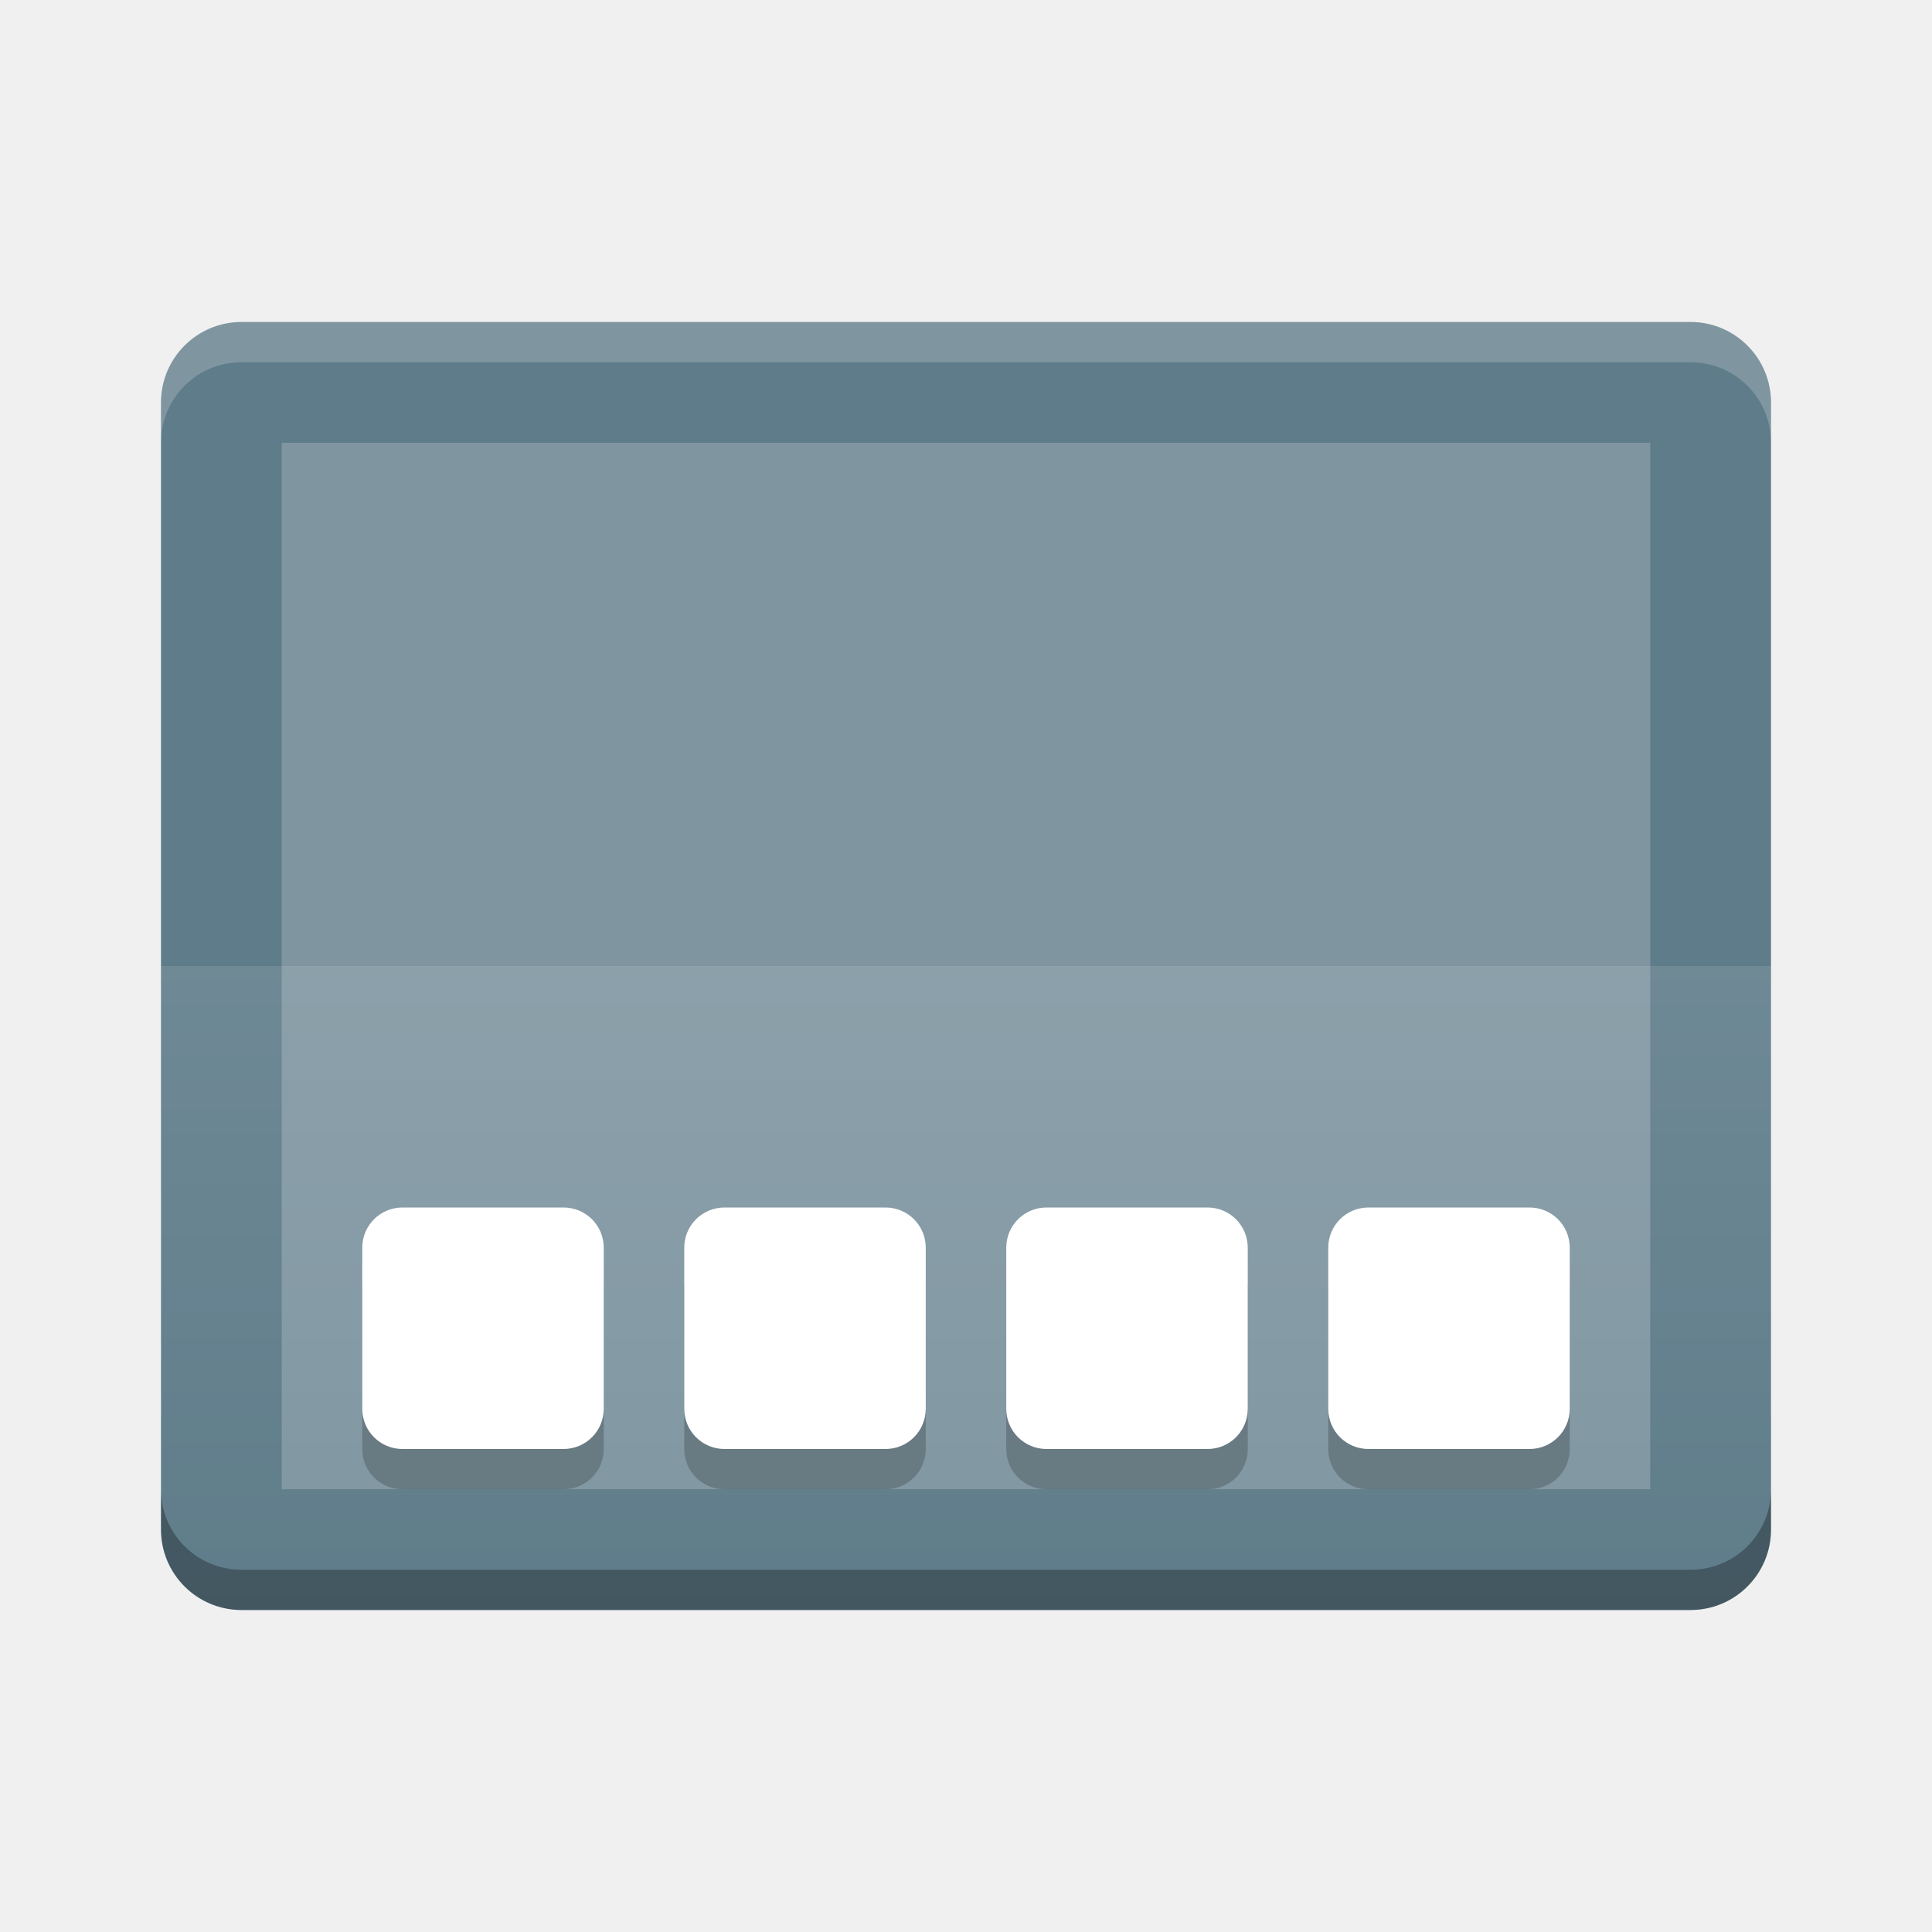
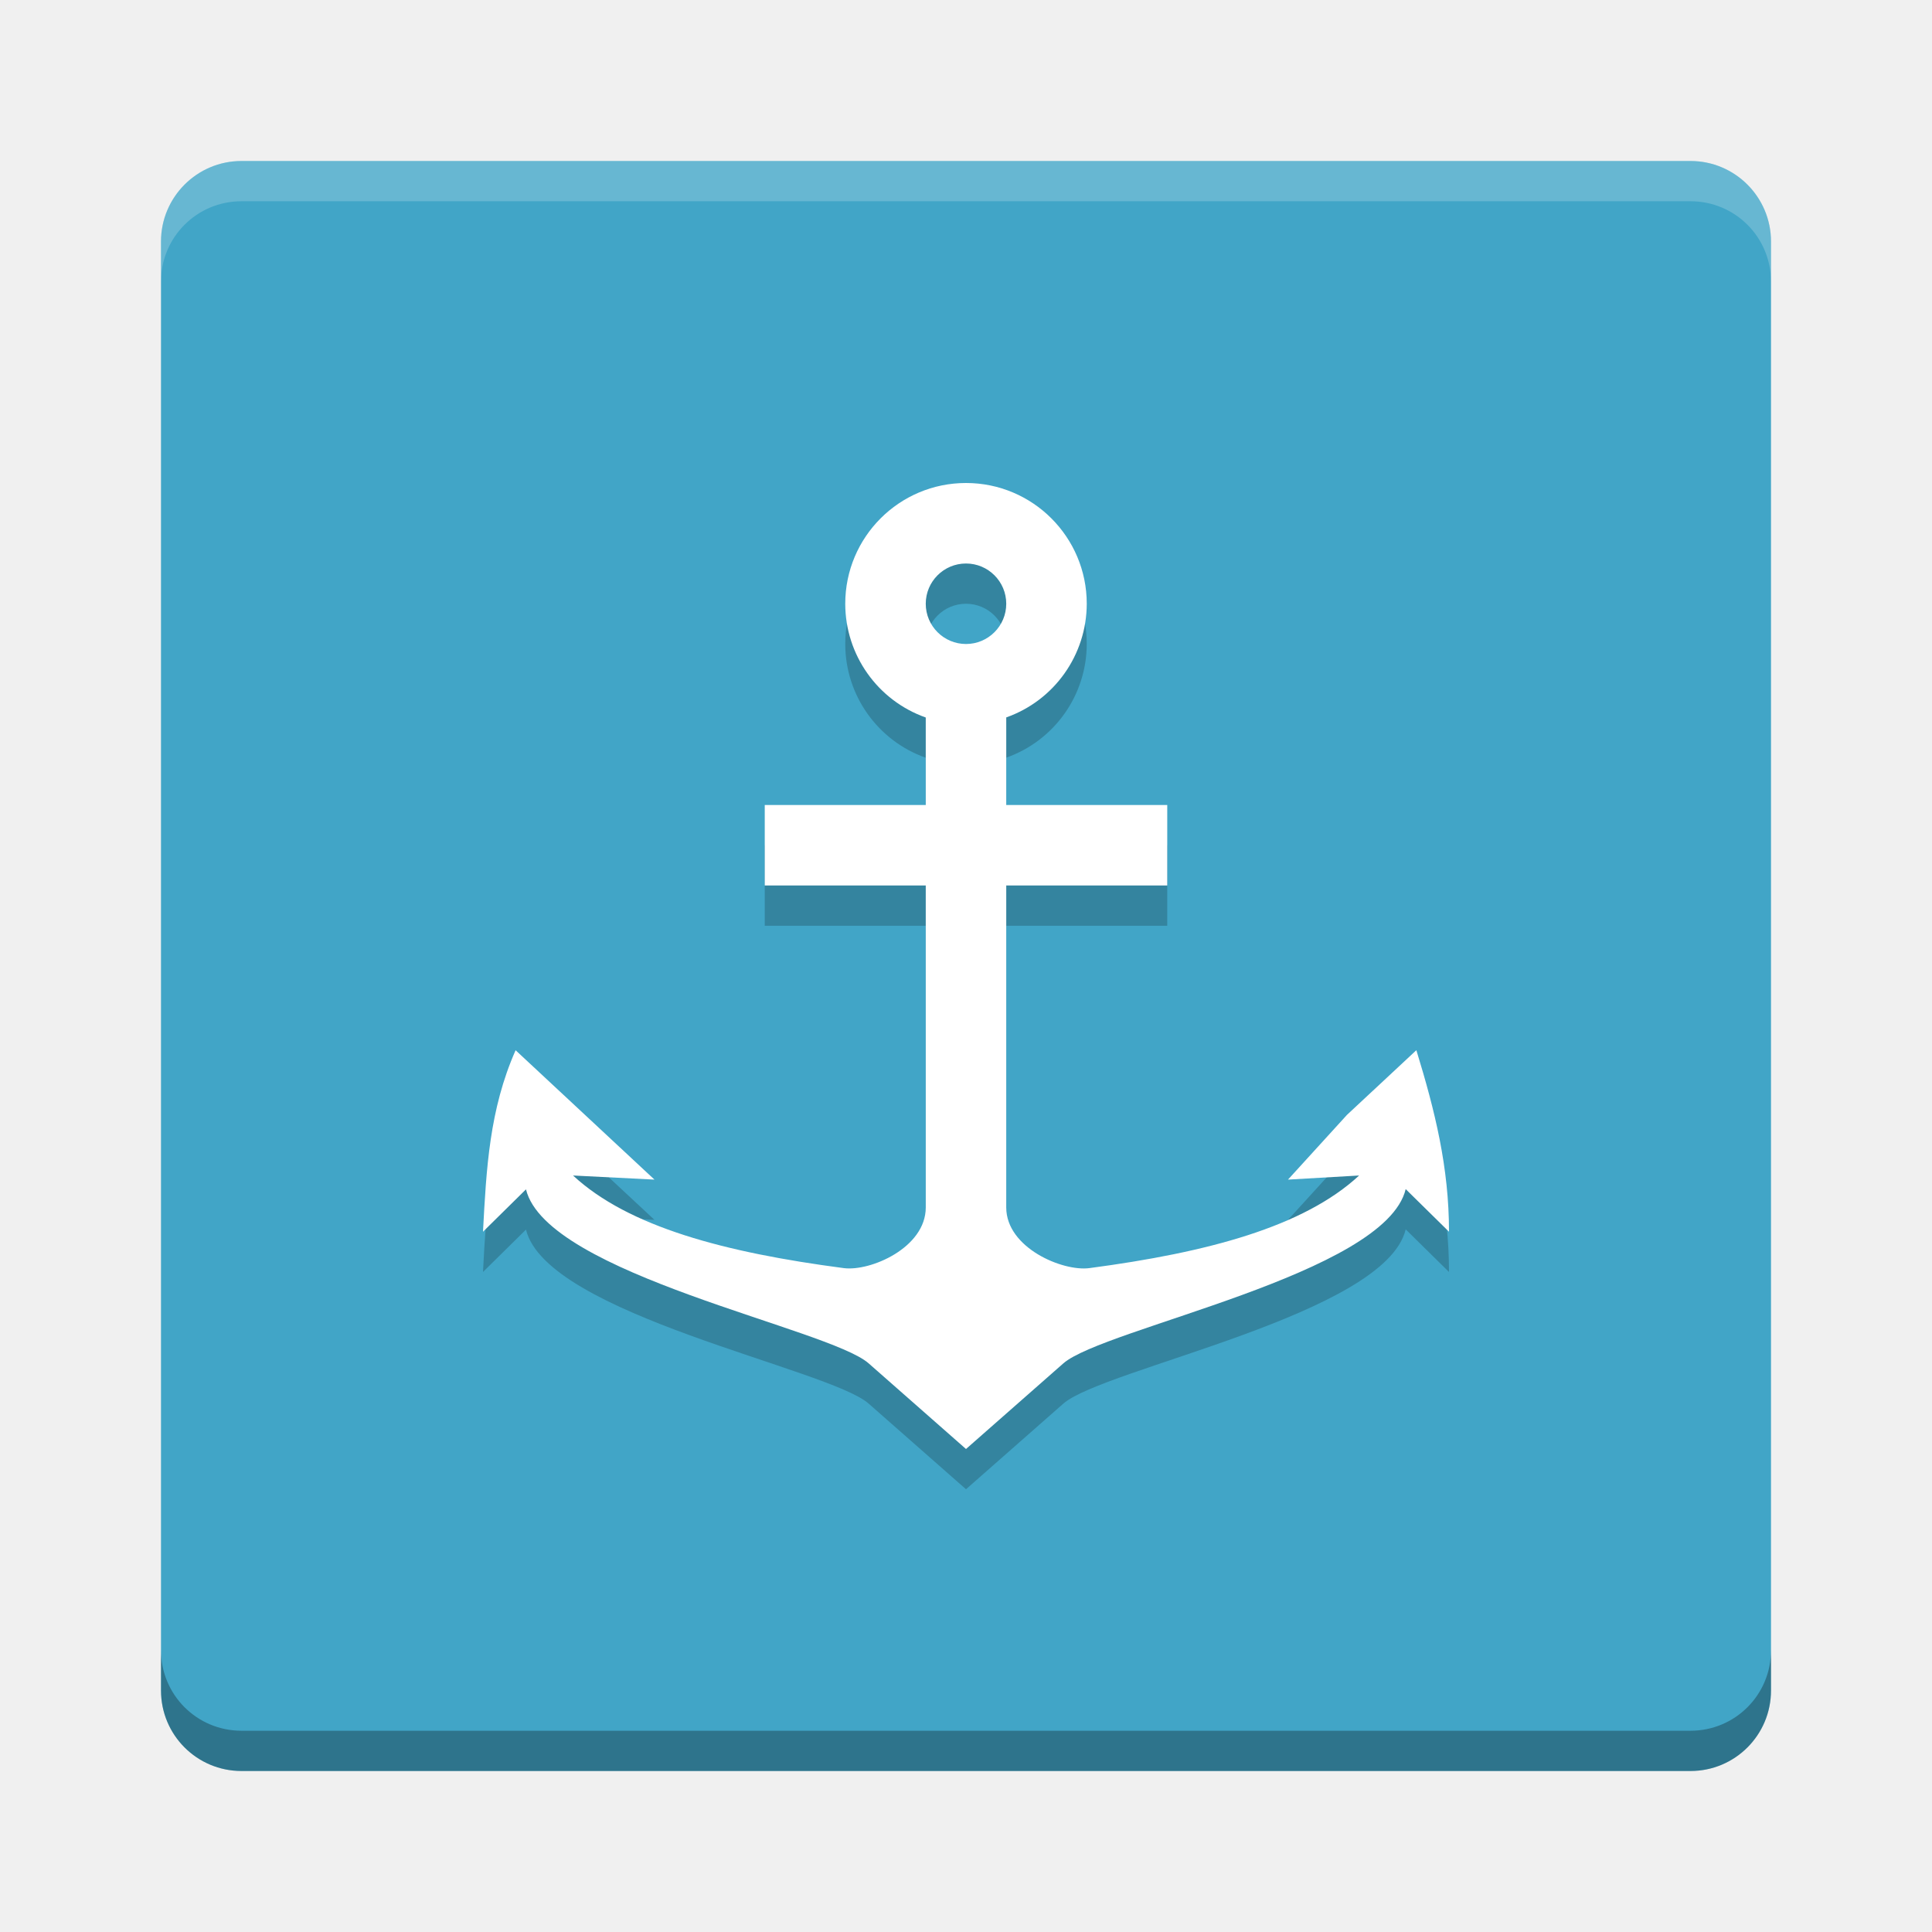
<svg xmlns="http://www.w3.org/2000/svg" id="svg2817" height="48" width="48" version="1.0">
-   <defs id="defs2819">
-     <linearGradient id="linearGradient3912" y2="203" gradientUnits="userSpaceOnUse" x2="127" gradientTransform="matrix(0 -1 1 0 -164 167)" y1="203" x1="143">
-       <stop id="stop4271" stop-color="#fff" offset="0" />
-       <stop id="stop4273" stop-color="#fff" stop-opacity="0" offset="1" />
-     </linearGradient>
-   </defs>
+   <defs id="defs220" />
  <text id="text4087-2-6-5" opacity=".8" font-size="12.666px" xml:space="preserve" y="10.813" x="877.226" font-family="'Bitstream Vera Sans'" fill="#000000">
    <tspan id="tspan4089-7-2-9" y="10.813" x="877.226" />
  </text>
  <text id="text4087-2-6-5-5" opacity=".8" font-size="12.666px" xml:space="preserve" y="-29.929" x="901.187" font-family="'Bitstream Vera Sans'" fill="#000000">
    <tspan id="tspan4089-7-2-9-6" y="-29.929" x="901.187" />
  </text>
  <text id="text4087-2-6-5-2" opacity=".8" font-size="12.666px" xml:space="preserve" y="-60.007" x="-569.371" font-family="'Bitstream Vera Sans'" fill="#000000">
    <tspan id="tspan4089-7-2-9-2" y="-60.007" x="-569.371" />
  </text>
  <text id="text4087-2-6-5-59" opacity=".8" font-size="12.666px" xml:space="preserve" y="685.546" x="-2393.057" font-family="'Bitstream Vera Sans'" fill="#000000">
    <tspan id="tspan4089-7-2-9-4" y="685.546" x="-2393.057" />
  </text>
  <text id="text4087-2-6-5-1" opacity=".8" font-size="12.666px" xml:space="preserve" y="-445.328" x="-454.88" font-family="'Bitstream Vera Sans'" fill="#000000">
    <tspan id="tspan4089-7-2-9-7" y="-445.328" x="-454.88" />
  </text>
  <text id="text4087-2-6-5-7" opacity=".8" font-size="12.666px" xml:space="preserve" y="-858.798" x="352.722" font-family="'Bitstream Vera Sans'" fill="#000000">
    <tspan id="tspan4089-7-2-9-1" y="-858.798" x="352.722" />
  </text>
  <text id="text4087-2-6-5-5-3" opacity=".8" font-size="12.666px" xml:space="preserve" y="-899.54" x="376.683" font-family="'Bitstream Vera Sans'" fill="#000000">
    <tspan id="tspan4089-7-2-9-6-5" y="-899.54" x="376.683" />
  </text>
  <text id="text4087-2-6-5-3" opacity=".8" font-size="12.666px" xml:space="preserve" y="-906.75" x="-1114.78" font-family="'Bitstream Vera Sans'" fill="#000000">
    <tspan id="tspan4089-7-2-9-18" y="-906.75" x="-1114.78" />
  </text>
  <text id="text4087-2-6-5-4" opacity=".8" font-size="12.666px" xml:space="preserve" y="-1179.984" x="345.763" font-family="'Bitstream Vera Sans'" fill="#000000">
    <tspan id="tspan4089-7-2-9-9" y="-1179.984" x="345.763" />
  </text>
  <text id="text4087-2-6-5-7-1" opacity=".8" font-size="12.666px" xml:space="preserve" y="-553.293" x="1831.886" font-family="'Bitstream Vera Sans'" fill="#000000">
    <tspan id="tspan4089-7-2-9-1-8" y="-553.293" x="1831.886" />
  </text>
  <text id="text4087-2-6-5-5-5" opacity=".8" font-size="12.666px" xml:space="preserve" y="-594.034" x="1855.847" font-family="'Bitstream Vera Sans'" fill="#000000">
    <tspan id="tspan4089-7-2-9-6-9" y="-594.034" x="1855.847" />
  </text>
  <text id="text4087-2-6-5-75" opacity=".8" font-size="12.666px" xml:space="preserve" y="-601.244" x="364.384" font-family="'Bitstream Vera Sans'" fill="#000000">
    <tspan id="tspan4089-7-2-9-3" y="-601.244" x="364.384" />
  </text>
  <text id="text4087-2-6-5-4-8" opacity=".8" font-size="12.666px" xml:space="preserve" y="-874.478" x="1824.927" font-family="'Bitstream Vera Sans'" fill="#000000">
    <tspan id="tspan4089-7-2-9-9-8" y="-874.478" x="1824.927" />
  </text>
  <text id="text4087-2-6-5-45" opacity=".8" font-size="12.666px" xml:space="preserve" y="-649.336" x="-573.433" font-family="'Bitstream Vera Sans'" fill="#000000">
    <tspan id="tspan4089-7-2-9-75" y="-649.336" x="-573.433" />
  </text>
  <text id="text4087-2-6-5-59-7" opacity=".8" font-size="12.666px" xml:space="preserve" y="96.218" x="-2397.118" font-family="'Bitstream Vera Sans'" fill="#000000">
    <tspan id="tspan4089-7-2-9-4-0" y="96.218" x="-2397.118" />
  </text>
  <text id="text4087-2-6-5-8" opacity=".8" font-size="12.666px" xml:space="preserve" y="189.09" x="-682.363" font-family="'Bitstream Vera Sans'" fill="#000000">
    <tspan id="tspan4089-7-2-9-19" y="189.09" x="-682.363" />
  </text>
  <text id="text4087-2-6-5-7-5" opacity=".8" font-size="12.666px" xml:space="preserve" y="9.908" x="426.662" font-family="'Bitstream Vera Sans'" fill="#000000">
    <tspan id="tspan4089-7-2-9-1-2" y="9.908" x="426.662" />
  </text>
  <text id="text4087-2-6-5-5-0" opacity=".8" font-size="12.666px" xml:space="preserve" y="-30.834" x="450.622" font-family="'Bitstream Vera Sans'" fill="#000000">
    <tspan id="tspan4089-7-2-9-6-2" y="-30.834" x="450.622" />
  </text>
  <text id="text4087-2-6-5-26" opacity=".8" font-size="12.666px" xml:space="preserve" y="-38.044" x="-1040.841" font-family="'Bitstream Vera Sans'" fill="#000000">
    <tspan id="tspan4089-7-2-9-90" y="-38.044" x="-1040.841" />
  </text>
  <text id="text4087-2-6-5-4-3" opacity=".8" font-size="12.666px" xml:space="preserve" y="-311.278" x="419.702" font-family="'Bitstream Vera Sans'" fill="#000000">
    <tspan id="tspan4089-7-2-9-9-5" y="-311.278" x="419.702" />
  </text>
  <text id="text4087-2-6-5-55" opacity=".8" font-size="12.666px" xml:space="preserve" y="-40.758" x="-608.033" font-family="'Bitstream Vera Sans'" fill="#000000">
    <tspan id="tspan4089-7-2-9-32" y="-40.758" x="-608.033" />
  </text>
  <text id="text4087-2-6-5-59-9" opacity=".8" font-size="12.666px" xml:space="preserve" y="704.795" x="-2431.718" font-family="'Bitstream Vera Sans'" fill="#000000">
    <tspan id="tspan4089-7-2-9-4-1" y="704.795" x="-2431.718" />
  </text>
  <text id="text4087-2-6-5-1-8" opacity=".8" font-size="12.666px" xml:space="preserve" y="-902.289" x="-456.939" font-family="'Bitstream Vera Sans'" fill="#000000">
    <tspan id="tspan4089-7-2-9-7-8" y="-902.289" x="-456.939" />
  </text>
  <text id="text4087-2-6-5-7-8" opacity=".8" font-size="12.666px" xml:space="preserve" y="-1315.759" x="350.663" font-family="'Bitstream Vera Sans'" fill="#000000">
    <tspan id="tspan4089-7-2-9-1-9" y="-1315.759" x="350.663" />
  </text>
  <text id="text4087-2-6-5-5-52" opacity=".8" font-size="12.666px" xml:space="preserve" y="-1356.501" x="374.624" font-family="'Bitstream Vera Sans'" fill="#000000">
    <tspan id="tspan4089-7-2-9-6-4" y="-1356.501" x="374.624" />
  </text>
  <text id="text4087-2-6-5-3-4" opacity=".8" font-size="12.666px" xml:space="preserve" y="-1363.71" x="-1116.84" font-family="'Bitstream Vera Sans'" fill="#000000">
    <tspan id="tspan4089-7-2-9-18-3" y="-1363.71" x="-1116.84" />
  </text>
  <text id="text4087-2-6-5-4-7" opacity=".8" font-size="12.666px" xml:space="preserve" y="-1636.945" x="343.703" font-family="'Bitstream Vera Sans'" fill="#000000">
    <tspan id="tspan4089-7-2-9-9-54" y="-1636.945" x="343.703" />
  </text>
  <text id="text4087-2-6-5-7-1-2" opacity=".8" font-size="12.666px" xml:space="preserve" y="-1010.253" x="1829.826" font-family="'Bitstream Vera Sans'" fill="#000000">
    <tspan id="tspan4089-7-2-9-1-8-0" y="-1010.253" x="1829.826" />
  </text>
  <text id="text4087-2-6-5-5-5-6" opacity=".8" font-size="12.666px" xml:space="preserve" y="-1050.995" x="1853.787" font-family="'Bitstream Vera Sans'" fill="#000000">
    <tspan id="tspan4089-7-2-9-6-9-8" y="-1050.995" x="1853.787" />
  </text>
  <text id="text4087-2-6-5-75-4" opacity=".8" font-size="12.666px" xml:space="preserve" y="-1058.205" x="362.324" font-family="'Bitstream Vera Sans'" fill="#000000">
    <tspan id="tspan4089-7-2-9-3-9" y="-1058.205" x="362.324" />
  </text>
  <text id="text4087-2-6-5-4-8-1" opacity=".8" font-size="12.666px" xml:space="preserve" y="-1331.439" x="1822.867" font-family="'Bitstream Vera Sans'" fill="#000000">
    <tspan id="tspan4089-7-2-9-9-8-8" y="-1331.439" x="1822.867" />
  </text>
  <text id="text4087-2-6-5-45-0" opacity=".8" font-size="12.666px" xml:space="preserve" y="-1106.296" x="-575.492" font-family="'Bitstream Vera Sans'" fill="#000000">
    <tspan id="tspan4089-7-2-9-75-2" y="-1106.296" x="-575.492" />
  </text>
  <text id="text4087-2-6-5-59-5" opacity=".8" font-size="12.666px" xml:space="preserve" y="-360.743" x="-2399.178" font-family="'Bitstream Vera Sans'" fill="#000000">
    <tspan id="tspan4089-7-2-9-4-00" y="-360.743" x="-2399.178" />
  </text>
  <text id="text4087-2-6-5-264" opacity=".8" font-size="12.666px" xml:space="preserve" y="-267.87" x="-684.422" font-family="'Bitstream Vera Sans'" fill="#000000">
    <tspan id="tspan4089-7-2-9-8" y="-267.87" x="-684.422" />
  </text>
  <text id="text4087-2-6-5-42" opacity=".8" font-size="12.666px" xml:space="preserve" y="-26.956" x="155.592" font-family="'Bitstream Vera Sans'" fill="#000000">
    <tspan id="tspan4089-7-2-9-93" y="-26.956" x="155.592" />
  </text>
  <text id="text4087-2-6-5-5-05" opacity=".8" font-size="12.666px" xml:space="preserve" y="-67.698" x="179.553" font-family="'Bitstream Vera Sans'" fill="#000000">
    <tspan id="tspan4089-7-2-9-6-49" y="-67.698" x="179.553" />
  </text>
  <text id="text4087-2-6-5-1-4" opacity=".8" font-size="12.666px" xml:space="preserve" y="-261.727" x="-1090.263" font-family="'Bitstream Vera Sans'" fill="#000000">
    <tspan id="tspan4089-7-2-9-7-7" y="-261.727" x="-1090.263" />
  </text>
  <text id="text4087-2-6-5-7-56" opacity=".8" font-size="12.666px" xml:space="preserve" y="-675.197" x="-282.661" font-family="'Bitstream Vera Sans'" fill="#000000">
    <tspan id="tspan4089-7-2-9-1-1" y="-675.197" x="-282.661" />
  </text>
  <text id="text4087-2-6-5-5-8" opacity=".8" font-size="12.666px" xml:space="preserve" y="-715.938" x="-258.7" font-family="'Bitstream Vera Sans'" fill="#000000">
    <tspan id="tspan4089-7-2-9-6-7" y="-715.938" x="-258.7" />
  </text>
  <text id="text4087-2-6-5-3-42" opacity=".8" font-size="12.666px" xml:space="preserve" y="-723.148" x="-1750.164" font-family="'Bitstream Vera Sans'" fill="#000000">
    <tspan id="tspan4089-7-2-9-18-39" y="-723.148" x="-1750.164" />
  </text>
  <text id="text4087-2-6-5-4-4" opacity=".8" font-size="12.666px" xml:space="preserve" y="-996.383" x="-289.621" font-family="'Bitstream Vera Sans'" fill="#000000">
    <tspan id="tspan4089-7-2-9-9-3" y="-996.383" x="-289.621" />
  </text>
  <text id="text4087-2-6-5-7-1-0" opacity=".8" font-size="12.666px" xml:space="preserve" y="-369.691" x="1196.503" font-family="'Bitstream Vera Sans'" fill="#000000">
    <tspan id="tspan4089-7-2-9-1-8-5" y="-369.691" x="1196.503" />
  </text>
  <text id="text4087-2-6-5-5-5-5" opacity=".8" font-size="12.666px" xml:space="preserve" y="-410.433" x="1220.463" font-family="'Bitstream Vera Sans'" fill="#000000">
    <tspan id="tspan4089-7-2-9-6-9-2" y="-410.433" x="1220.463" />
  </text>
  <text id="text4087-2-6-5-75-9" opacity=".8" font-size="12.666px" xml:space="preserve" y="-417.643" x="-271" font-family="'Bitstream Vera Sans'" fill="#000000">
    <tspan id="tspan4089-7-2-9-3-1" y="-417.643" x="-271" />
  </text>
  <text id="text4087-2-6-5-4-8-18" opacity=".8" font-size="12.666px" xml:space="preserve" y="-690.877" x="1189.543" font-family="'Bitstream Vera Sans'" fill="#000000">
    <tspan id="tspan4089-7-2-9-9-8-4" y="-690.877" x="1189.543" />
  </text>
  <text id="text4087-2-6-5-45-3" opacity=".8" font-size="12.666px" xml:space="preserve" y="-465.734" x="-1208.816" font-family="'Bitstream Vera Sans'" fill="#000000">
    <tspan id="tspan4089-7-2-9-75-7" y="-465.734" x="-1208.816" />
  </text>
  <text id="text4087-2-6-5-59-8" opacity=".8" font-size="12.666px" xml:space="preserve" y="279.819" x="-3032.502" font-family="'Bitstream Vera Sans'" fill="#000000">
    <tspan id="tspan4089-7-2-9-4-2" y="279.819" x="-3032.502" />
  </text>
  <g id="layer4-0" transform="matrix(.90475 0 0 .90475 -716.75 -676.29)">
    <text id="text4087-2-6-5-20" opacity=".8" font-size="14px" xml:space="preserve" y="1159.415" x="-664.274" font-family="'Bitstream Vera Sans'" fill="#000000">
      <tspan id="tspan4089-7-2-9-82" y="1159.415" x="-664.274" />
    </text>
  </g>
  <text id="text4087-2-6-5-9" opacity=".8" font-size="12.666px" xml:space="preserve" y="18.051" x="877.226" font-family="'Bitstream Vera Sans'" fill="#000000">
    <tspan id="tspan4089-7-2-9-43" y="18.051" x="877.226" />
  </text>
  <text id="text4087-2-6-5-5-51" opacity=".8" font-size="12.666px" xml:space="preserve" y="-22.691" x="901.187" font-family="'Bitstream Vera Sans'" fill="#000000">
    <tspan id="tspan4089-7-2-9-6-74" y="-22.691" x="901.187" />
  </text>
  <text id="text4087-2-6-5-2-3" opacity=".8" font-size="12.666px" xml:space="preserve" y="-52.769" x="-569.371" font-family="'Bitstream Vera Sans'" fill="#000000">
    <tspan id="tspan4089-7-2-9-2-1" y="-52.769" x="-569.371" />
  </text>
  <text id="text4087-2-6-5-59-4" opacity=".8" font-size="12.666px" xml:space="preserve" y="692.784" x="-2393.057" font-family="'Bitstream Vera Sans'" fill="#000000">
    <tspan id="tspan4089-7-2-9-4-6" y="692.784" x="-2393.057" />
  </text>
  <text id="text4087-2-6-5-1-9" opacity=".8" font-size="12.666px" xml:space="preserve" y="-438.09" x="-454.88" font-family="'Bitstream Vera Sans'" fill="#000000">
    <tspan id="tspan4089-7-2-9-7-4" y="-438.09" x="-454.88" />
  </text>
  <text id="text4087-2-6-5-7-2" opacity=".8" font-size="12.666px" xml:space="preserve" y="-851.56" x="352.722" font-family="'Bitstream Vera Sans'" fill="#000000">
    <tspan id="tspan4089-7-2-9-1-26" y="-851.56" x="352.722" />
  </text>
  <text id="text4087-2-6-5-5-3-4" opacity=".8" font-size="12.666px" xml:space="preserve" y="-892.302" x="376.683" font-family="'Bitstream Vera Sans'" fill="#000000">
    <tspan id="tspan4089-7-2-9-6-5-1" y="-892.302" x="376.683" />
  </text>
  <text id="text4087-2-6-5-3-2" opacity=".8" font-size="12.666px" xml:space="preserve" y="-899.512" x="-1114.78" font-family="'Bitstream Vera Sans'" fill="#000000">
    <tspan id="tspan4089-7-2-9-18-8" y="-899.512" x="-1114.78" />
  </text>
  <text id="text4087-2-6-5-4-89" opacity=".8" font-size="12.666px" xml:space="preserve" y="-1172.746" x="345.763" font-family="'Bitstream Vera Sans'" fill="#000000">
    <tspan id="tspan4089-7-2-9-9-2" y="-1172.746" x="345.763" />
  </text>
  <text id="text4087-2-6-5-7-1-8" opacity=".8" font-size="12.666px" xml:space="preserve" y="-546.055" x="1831.886" font-family="'Bitstream Vera Sans'" fill="#000000">
    <tspan id="tspan4089-7-2-9-1-8-8" y="-546.055" x="1831.886" />
  </text>
  <text id="text4087-2-6-5-5-5-8" opacity=".8" font-size="12.666px" xml:space="preserve" y="-586.797" x="1855.847" font-family="'Bitstream Vera Sans'" fill="#000000">
    <tspan id="tspan4089-7-2-9-6-9-6" y="-586.797" x="1855.847" />
  </text>
  <text id="text4087-2-6-5-75-8" opacity=".8" font-size="12.666px" xml:space="preserve" y="-594.006" x="364.384" font-family="'Bitstream Vera Sans'" fill="#000000">
    <tspan id="tspan4089-7-2-9-3-3" y="-594.006" x="364.384" />
  </text>
  <text id="text4087-2-6-5-4-8-8" opacity=".8" font-size="12.666px" xml:space="preserve" y="-867.24" x="1824.927" font-family="'Bitstream Vera Sans'" fill="#000000">
    <tspan id="tspan4089-7-2-9-9-8-3" y="-867.24" x="1824.927" />
  </text>
  <text id="text4087-2-6-5-45-33" opacity=".8" font-size="12.666px" xml:space="preserve" y="-642.098" x="-573.433" font-family="'Bitstream Vera Sans'" fill="#000000">
    <tspan id="tspan4089-7-2-9-75-8" y="-642.098" x="-573.433" />
  </text>
  <text id="text4087-2-6-5-59-7-0" opacity=".8" font-size="12.666px" xml:space="preserve" y="103.456" x="-2397.118" font-family="'Bitstream Vera Sans'" fill="#000000">
    <tspan id="tspan4089-7-2-9-4-0-4" y="103.456" x="-2397.118" />
  </text>
  <text id="text4087-2-6-5-8-7" opacity=".8" font-size="12.666px" xml:space="preserve" y="196.328" x="-682.363" font-family="'Bitstream Vera Sans'" fill="#000000">
    <tspan id="tspan4089-7-2-9-19-6" y="196.328" x="-682.363" />
  </text>
  <text id="text4087-2-6-5-7-5-8" opacity=".8" font-size="12.666px" xml:space="preserve" y="17.146" x="426.662" font-family="'Bitstream Vera Sans'" fill="#000000">
    <tspan id="tspan4089-7-2-9-1-2-9" y="17.146" x="426.662" />
  </text>
  <text id="text4087-2-6-5-5-0-0" opacity=".8" font-size="12.666px" xml:space="preserve" y="-23.596" x="450.622" font-family="'Bitstream Vera Sans'" fill="#000000">
    <tspan id="tspan4089-7-2-9-6-2-6" y="-23.596" x="450.622" />
  </text>
  <text id="text4087-2-6-5-26-8" opacity=".8" font-size="12.666px" xml:space="preserve" y="-30.806" x="-1040.841" font-family="'Bitstream Vera Sans'" fill="#000000">
    <tspan id="tspan4089-7-2-9-90-7" y="-30.806" x="-1040.841" />
  </text>
  <text id="text4087-2-6-5-4-3-9" opacity=".8" font-size="12.666px" xml:space="preserve" y="-304.04" x="419.702" font-family="'Bitstream Vera Sans'" fill="#000000">
    <tspan id="tspan4089-7-2-9-9-5-0" y="-304.04" x="419.702" />
  </text>
  <text id="text4087-2-6-5-55-3" opacity=".8" font-size="12.666px" xml:space="preserve" y="-33.52" x="-608.033" font-family="'Bitstream Vera Sans'" fill="#000000">
    <tspan id="tspan4089-7-2-9-32-3" y="-33.52" x="-608.033" />
  </text>
  <text id="text4087-2-6-5-59-9-3" opacity=".8" font-size="12.666px" xml:space="preserve" y="712.033" x="-2431.718" font-family="'Bitstream Vera Sans'" fill="#000000">
    <tspan id="tspan4089-7-2-9-4-1-7" y="712.033" x="-2431.718" />
  </text>
  <text id="text4087-2-6-5-1-8-3" opacity=".8" font-size="12.666px" xml:space="preserve" y="-895.051" x="-456.939" font-family="'Bitstream Vera Sans'" fill="#000000">
    <tspan id="tspan4089-7-2-9-7-8-2" y="-895.051" x="-456.939" />
  </text>
  <text id="text4087-2-6-5-7-8-6" opacity=".8" font-size="12.666px" xml:space="preserve" y="-1308.521" x="350.663" font-family="'Bitstream Vera Sans'" fill="#000000">
    <tspan id="tspan4089-7-2-9-1-9-5" y="-1308.521" x="350.663" />
  </text>
  <text id="text4087-2-6-5-5-52-2" opacity=".8" font-size="12.666px" xml:space="preserve" y="-1349.263" x="374.624" font-family="'Bitstream Vera Sans'" fill="#000000">
    <tspan id="tspan4089-7-2-9-6-4-6" y="-1349.263" x="374.624" />
  </text>
  <text id="text4087-2-6-5-3-4-5" opacity=".8" font-size="12.666px" xml:space="preserve" y="-1356.472" x="-1116.84" font-family="'Bitstream Vera Sans'" fill="#000000">
    <tspan id="tspan4089-7-2-9-18-3-8" y="-1356.472" x="-1116.84" />
  </text>
  <text id="text4087-2-6-5-4-7-7" opacity=".8" font-size="12.666px" xml:space="preserve" y="-1629.707" x="343.703" font-family="'Bitstream Vera Sans'" fill="#000000">
    <tspan id="tspan4089-7-2-9-9-54-9" y="-1629.707" x="343.703" />
  </text>
  <text id="text4087-2-6-5-7-1-2-6" opacity=".8" font-size="12.666px" xml:space="preserve" y="-1003.015" x="1829.826" font-family="'Bitstream Vera Sans'" fill="#000000">
    <tspan id="tspan4089-7-2-9-1-8-0-0" y="-1003.015" x="1829.826" />
  </text>
  <text id="text4087-2-6-5-5-5-6-4" opacity=".8" font-size="12.666px" xml:space="preserve" y="-1043.757" x="1853.787" font-family="'Bitstream Vera Sans'" fill="#000000">
    <tspan id="tspan4089-7-2-9-6-9-8-1" y="-1043.757" x="1853.787" />
  </text>
  <text id="text4087-2-6-5-75-4-0" opacity=".8" font-size="12.666px" xml:space="preserve" y="-1050.967" x="362.324" font-family="'Bitstream Vera Sans'" fill="#000000">
    <tspan id="tspan4089-7-2-9-3-9-4" y="-1050.967" x="362.324" />
  </text>
  <text id="text4087-2-6-5-4-8-1-8" opacity=".8" font-size="12.666px" xml:space="preserve" y="-1324.201" x="1822.867" font-family="'Bitstream Vera Sans'" fill="#000000">
    <tspan id="tspan4089-7-2-9-9-8-8-7" y="-1324.201" x="1822.867" />
  </text>
  <text id="text4087-2-6-5-45-0-0" opacity=".8" font-size="12.666px" xml:space="preserve" y="-1099.058" x="-575.492" font-family="'Bitstream Vera Sans'" fill="#000000">
    <tspan id="tspan4089-7-2-9-75-2-8" y="-1099.058" x="-575.492" />
  </text>
  <text id="text4087-2-6-5-59-5-6" opacity=".8" font-size="12.666px" xml:space="preserve" y="-353.505" x="-2399.178" font-family="'Bitstream Vera Sans'" fill="#000000">
    <tspan id="tspan4089-7-2-9-4-00-2" y="-353.505" x="-2399.178" />
  </text>
  <text id="text4087-2-6-5-264-4" opacity=".8" font-size="12.666px" xml:space="preserve" y="-260.632" x="-684.422" font-family="'Bitstream Vera Sans'" fill="#000000">
    <tspan id="tspan4089-7-2-9-8-7" y="-260.632" x="-684.422" />
  </text>
  <text id="text4087-2-6-5-42-9" opacity=".8" font-size="12.666px" xml:space="preserve" y="-19.718" x="155.592" font-family="'Bitstream Vera Sans'" fill="#000000">
    <tspan id="tspan4089-7-2-9-93-3" y="-19.718" x="155.592" />
  </text>
  <text id="text4087-2-6-5-5-05-9" opacity=".8" font-size="12.666px" xml:space="preserve" y="-60.46" x="179.553" font-family="'Bitstream Vera Sans'" fill="#000000">
    <tspan id="tspan4089-7-2-9-6-49-2" y="-60.46" x="179.553" />
  </text>
  <text id="text4087-2-6-5-1-4-8" opacity=".8" font-size="12.666px" xml:space="preserve" y="-254.489" x="-1090.263" font-family="'Bitstream Vera Sans'" fill="#000000">
    <tspan id="tspan4089-7-2-9-7-7-3" y="-254.489" x="-1090.263" />
  </text>
  <text id="text4087-2-6-5-7-56-0" opacity=".8" font-size="12.666px" xml:space="preserve" y="-667.959" x="-282.661" font-family="'Bitstream Vera Sans'" fill="#000000">
    <tspan id="tspan4089-7-2-9-1-1-1" y="-667.959" x="-282.661" />
  </text>
  <text id="text4087-2-6-5-5-8-7" opacity=".8" font-size="12.666px" xml:space="preserve" y="-708.701" x="-258.7" font-family="'Bitstream Vera Sans'" fill="#000000">
    <tspan id="tspan4089-7-2-9-6-7-8" y="-708.701" x="-258.7" />
  </text>
  <text id="text4087-2-6-5-3-42-9" opacity=".8" font-size="12.666px" xml:space="preserve" y="-715.91" x="-1750.164" font-family="'Bitstream Vera Sans'" fill="#000000">
    <tspan id="tspan4089-7-2-9-18-39-1" y="-715.91" x="-1750.164" />
  </text>
  <text id="text4087-2-6-5-4-4-5" opacity=".8" font-size="12.666px" xml:space="preserve" y="-989.144" x="-289.621" font-family="'Bitstream Vera Sans'" fill="#000000">
    <tspan id="tspan4089-7-2-9-9-3-4" y="-989.144" x="-289.621" />
  </text>
  <text id="text4087-2-6-5-7-1-0-9" opacity=".8" font-size="12.666px" xml:space="preserve" y="-362.453" x="1196.503" font-family="'Bitstream Vera Sans'" fill="#000000">
    <tspan id="tspan4089-7-2-9-1-8-5-2" y="-362.453" x="1196.503" />
  </text>
  <text id="text4087-2-6-5-5-5-5-5" opacity=".8" font-size="12.666px" xml:space="preserve" y="-403.195" x="1220.463" font-family="'Bitstream Vera Sans'" fill="#000000">
    <tspan id="tspan4089-7-2-9-6-9-2-7" y="-403.195" x="1220.463" />
  </text>
  <text id="text4087-2-6-5-75-9-4" opacity=".8" font-size="12.666px" xml:space="preserve" y="-410.405" x="-271" font-family="'Bitstream Vera Sans'" fill="#000000">
    <tspan id="tspan4089-7-2-9-3-1-9" y="-410.405" x="-271" />
  </text>
  <text id="text4087-2-6-5-4-8-18-9" opacity=".8" font-size="12.666px" xml:space="preserve" y="-683.639" x="1189.543" font-family="'Bitstream Vera Sans'" fill="#000000">
    <tspan id="tspan4089-7-2-9-9-8-4-4" y="-683.639" x="1189.543" />
  </text>
  <text id="text4087-2-6-5-45-3-5" opacity=".8" font-size="12.666px" xml:space="preserve" y="-458.496" x="-1208.816" font-family="'Bitstream Vera Sans'" fill="#000000">
    <tspan id="tspan4089-7-2-9-75-7-9" y="-458.496" x="-1208.816" />
  </text>
  <text id="text4087-2-6-5-59-8-3" opacity=".8" font-size="12.666px" xml:space="preserve" y="287.057" x="-3032.502" font-family="'Bitstream Vera Sans'" fill="#000000">
    <tspan id="tspan4089-7-2-9-4-2-5" y="287.057" x="-3032.502" />
  </text>
  <g id="layer4-0-7" transform="matrix(.90475 0 0 .90475 -716.75 -669.05)">
    <text id="text4087-2-6-5-20-0" opacity=".8" font-size="14px" xml:space="preserve" y="1159.415" x="-664.274" font-family="'Bitstream Vera Sans'" fill="#000000">
      <tspan id="tspan4089-7-2-9-82-8" y="1159.415" x="-664.274" />
    </text>
  </g>
  <text id="text7276" font-size="12.666px" xml:space="preserve" y="-361.225" x="435.904" font-family="'Droid Sans'" fill="#000000">
    <tspan id="tspan7278" y="-361.225" x="435.904" />
    <tspan id="tspan7280" y="-345.392" x="435.904" />
  </text>
  <text id="text4087-2-6-5-51" opacity=".8" font-size="12.666px" xml:space="preserve" y="-843.27" x="901.088" font-family="'Bitstream Vera Sans'" fill="#000000">
    <tspan id="tspan4089-7-2-9-97" y="-843.27" x="901.088" />
  </text>
  <text id="text4087-2-6-5-59-2" opacity=".8" font-size="12.666px" xml:space="preserve" y="-97.717" x="-922.598" font-family="'Bitstream Vera Sans'" fill="#000000">
    <tspan id="tspan4089-7-2-9-4-4" y="-97.717" x="-922.598" />
  </text>
  <text id="text4087-2-6-5-7-7" opacity=".8" font-size="12.666px" xml:space="preserve" y="-1128.266" x="1628.168" font-family="'Bitstream Vera Sans'" fill="#000000">
    <tspan id="tspan4089-7-2-9-1-6" y="-1128.266" x="1628.168" />
  </text>
  <text id="text4087-2-6-5-5-6" opacity=".8" font-size="12.666px" xml:space="preserve" y="-1169.008" x="1652.129" font-family="'Bitstream Vera Sans'" fill="#000000">
    <tspan id="tspan4089-7-2-9-6-53" y="-1169.008" x="1652.129" />
  </text>
  <text id="text4087-2-6-5-54" opacity=".8" font-size="12.666px" xml:space="preserve" y="-1176.217" x="160.665" font-family="'Bitstream Vera Sans'" fill="#000000">
    <tspan id="tspan4089-7-2-9-0" y="-1176.217" x="160.665" />
  </text>
  <text id="text4087-2-6-5-4-1" opacity=".8" font-size="12.666px" xml:space="preserve" y="-1449.452" x="1621.208" font-family="'Bitstream Vera Sans'" fill="#000000">
    <tspan id="tspan4089-7-2-9-9-28" y="-1449.452" x="1621.208" />
  </text>
-   <g id="g4489">
-     <rect id="rect4203-5" style="enable-background:new" transform="matrix(0,-1,-1,0,0,0)" rx="2" ry="2" height="40" width="32" y="-44" x="-40" fill="#5f7c8a" />
-     <rect id="rect3282" ry="0" style="enable-background:new" rx="0" transform="matrix(0,-1,-1,0,0,0)" height="34" width="26" y="-41" x="-37" fill="#7f96a1" />
-     <path id="path4294" opacity=".1" d="m4 38c0 1.108 0.892 2 2 2h36c1.108 0 2-0.892 2-2v-14h-40z" style="enable-background:new" fill="url(#linearGradient3912)" />
-     <path id="rect4414" opacity=".2" d="m6 8c-1.108 0-2 0.892-2 2v1c0-1.108 0.892-2 2-2h36c1.108 0 2 0.892 2 2v-1c0-1.108-0.892-2-2-2h-36z" style="enable-background:new" fill="#fff" />
-     <path id="path4504" opacity=".2" d="m10 31h4c0.554 0 1 0.446 1 1v4c0 0.554-0.446 1-1 1h-4c-0.554 0-1-0.446-1-1v-4c0-0.554 0.446-1 1-1z" />
-     <path id="path4506" opacity=".2" d="m18 31h4c0.554 0 1 0.446 1 1v4c0 0.554-0.446 1-1 1h-4c-0.554 0-1-0.446-1-1v-4c0-0.554 0.446-1 1-1z" />
-     <path id="path4508" opacity=".2" d="m26 31h4c0.554 0 1 0.446 1 1v4c0 0.554-0.446 1-1 1h-4c-0.554 0-1-0.446-1-1v-4c0-0.554 0.446-1 1-1z" />
-     <path id="path4510" opacity=".2" d="m34 31h4c0.554 0 1 0.446 1 1v4c0 0.554-0.446 1-1 1h-4c-0.554 0-1-0.446-1-1v-4c0-0.554 0.446-1 1-1z" />
-     <path id="rect4487" d="m10 30h4c0.554 0 1 0.446 1 1v4c0 0.554-0.446 1-1 1h-4c-0.554 0-1-0.446-1-1v-4c0-0.554 0.446-1 1-1z" fill="#fff" />
-     <path id="path4490" d="m18 30h4c0.554 0 1 0.446 1 1v4c0 0.554-0.446 1-1 1h-4c-0.554 0-1-0.446-1-1v-4c0-0.554 0.446-1 1-1z" fill="#fff" />
-     <path id="path4492" d="m26 30h4c0.554 0 1 0.446 1 1v4c0 0.554-0.446 1-1 1h-4c-0.554 0-1-0.446-1-1v-4c0-0.554 0.446-1 1-1z" fill="#fff" />
-     <path id="path4494" d="m34 30h4c0.554 0 1 0.446 1 1v4c0 0.554-0.446 1-1 1h-4c-0.554 0-1-0.446-1-1v-4c0-0.554 0.446-1 1-1z" fill="#fff" />
-     <path id="rect4473" opacity=".3" style="enable-background:new" d="m4 37v1c0 1.108 0.892 2 2 2h36c1.108 0 2-0.892 2-2v-1c0 1.108-0.892 2-2 2h-36c-1.108 0-2-0.892-2-2z" />
-   </g>
+   <rect style="fill:#41a5c7" id="rect4203-1" transform="matrix(0,-1,-1,0,0,0)" rx="2" ry="2" height="40" width="40" y="-44" x="-44" />
+   <path style="opacity:0.2;fill:#ffffff" id="rect4592" d="M 6,4 C 4.892,4 4,4.892 4,6 L 4,7 C 4,5.892 4.892,5 6,5 l 36,0 c 1.108,0 2,0.892 2,2 L 44,6 C 44,4.892 43.108,4 42,4 L 6,4 Z" />
+   <path style="opacity:0.3" id="path4597" d="M 6,44 C 4.892,44 4,43.108 4,42 l 0,-1 c 0,1.108 0.892,2 2,2 l 36,0 c 1.108,0 2,-0.892 2,-2 l 0,1 c 0,1.108 -0.892,2 -2,2 L 6,44 Z" />
+   <path id="path4368" d="m 24,13 c -1.657,0 -3,1.343 -3,3 9.5e-4,1.27 0.802,2.403 2,2.826 L 23,21 l -4,0 0,2 4,0 0,8 c 0,1 -1.377,1.592 -2.036,1.506 -2.952,-0.387 -5.349,-1.023 -6.727,-2.301 l 2.023,0.102 -1.725,-1.607 -1.725,-1.607 C 12.16,28.565 12.083,30.028 12,31.602 l 1.068,-1.053 C 13.582,32.666 20.59,34 21.58,34.871 L 24,37 26.418,34.873 C 27.41,34 34.418,32.662 34.924,30.543 L 36,31.602 C 36,30 35.651,28.597 35.189,27.092 L 33.465,28.699 32,30.307 33.767,30.205 C 32.392,31.479 30.006,32.117 27.065,32.506 26.398,32.594 25,32 25,31 l 0,-8 4,0 0,-2 -4,0 0,-2.176 C 26.197,18.401 26.998,17.27 27,16 27,14.343 25.657,13 24,13 Z m 0,2 c 0.552,0 1,0.448 1,1 0,0.552 -0.448,1 -1,1 -0.552,0 -1,-0.448 -1,-1 0,-0.552 0.448,-1 1,-1 z" style="opacity:0.2;fill:#000000;fill-opacity:1;stroke:none;stroke-width:1;stroke-linecap:round;stroke-linejoin:round;stroke-miterlimit:4;stroke-dasharray:none;stroke-opacity:1" />
+   <path style="opacity:1;fill:#ffffff;fill-opacity:1;stroke:none;stroke-width:1;stroke-linecap:round;stroke-linejoin:round;stroke-miterlimit:4;stroke-dasharray:none;stroke-opacity:1" d="m 24,12 c -1.657,0 -3,1.343 -3,3 9.5e-4,1.27 0.802,2.403 2,2.826 L 23,20 l -4,0 0,2 4,0 0,8 c 0,1 -1.377,1.592 -2.036,1.506 -2.952,-0.387 -5.349,-1.023 -6.727,-2.301 l 2.023,0.102 -1.725,-1.607 -1.725,-1.607 C 12.16,27.565 12.083,29.028 12,30.602 l 1.068,-1.053 C 13.582,31.666 20.59,33 21.58,33.871 L 24,36 26.418,33.873 C 27.41,33 34.418,31.662 34.924,29.543 L 36,30.602 C 36,29 35.651,27.597 35.189,26.092 L 33.465,27.699 32,29.307 33.767,29.205 C 32.392,30.479 30.006,31.117 27.065,31.506 26.398,31.594 25,31 25,30 l 0,-8 4,0 0,-2 -4,0 0,-2.176 C 26.197,17.401 26.998,16.27 27,15 27,13.343 25.657,12 24,12 Z m 0,2 c 0.552,0 1,0.448 1,1 0,0.552 -0.448,1 -1,1 -0.552,0 -1,-0.448 -1,-1 0,-0.552 0.448,-1 1,-1 z" id="path4609" />
</svg>
